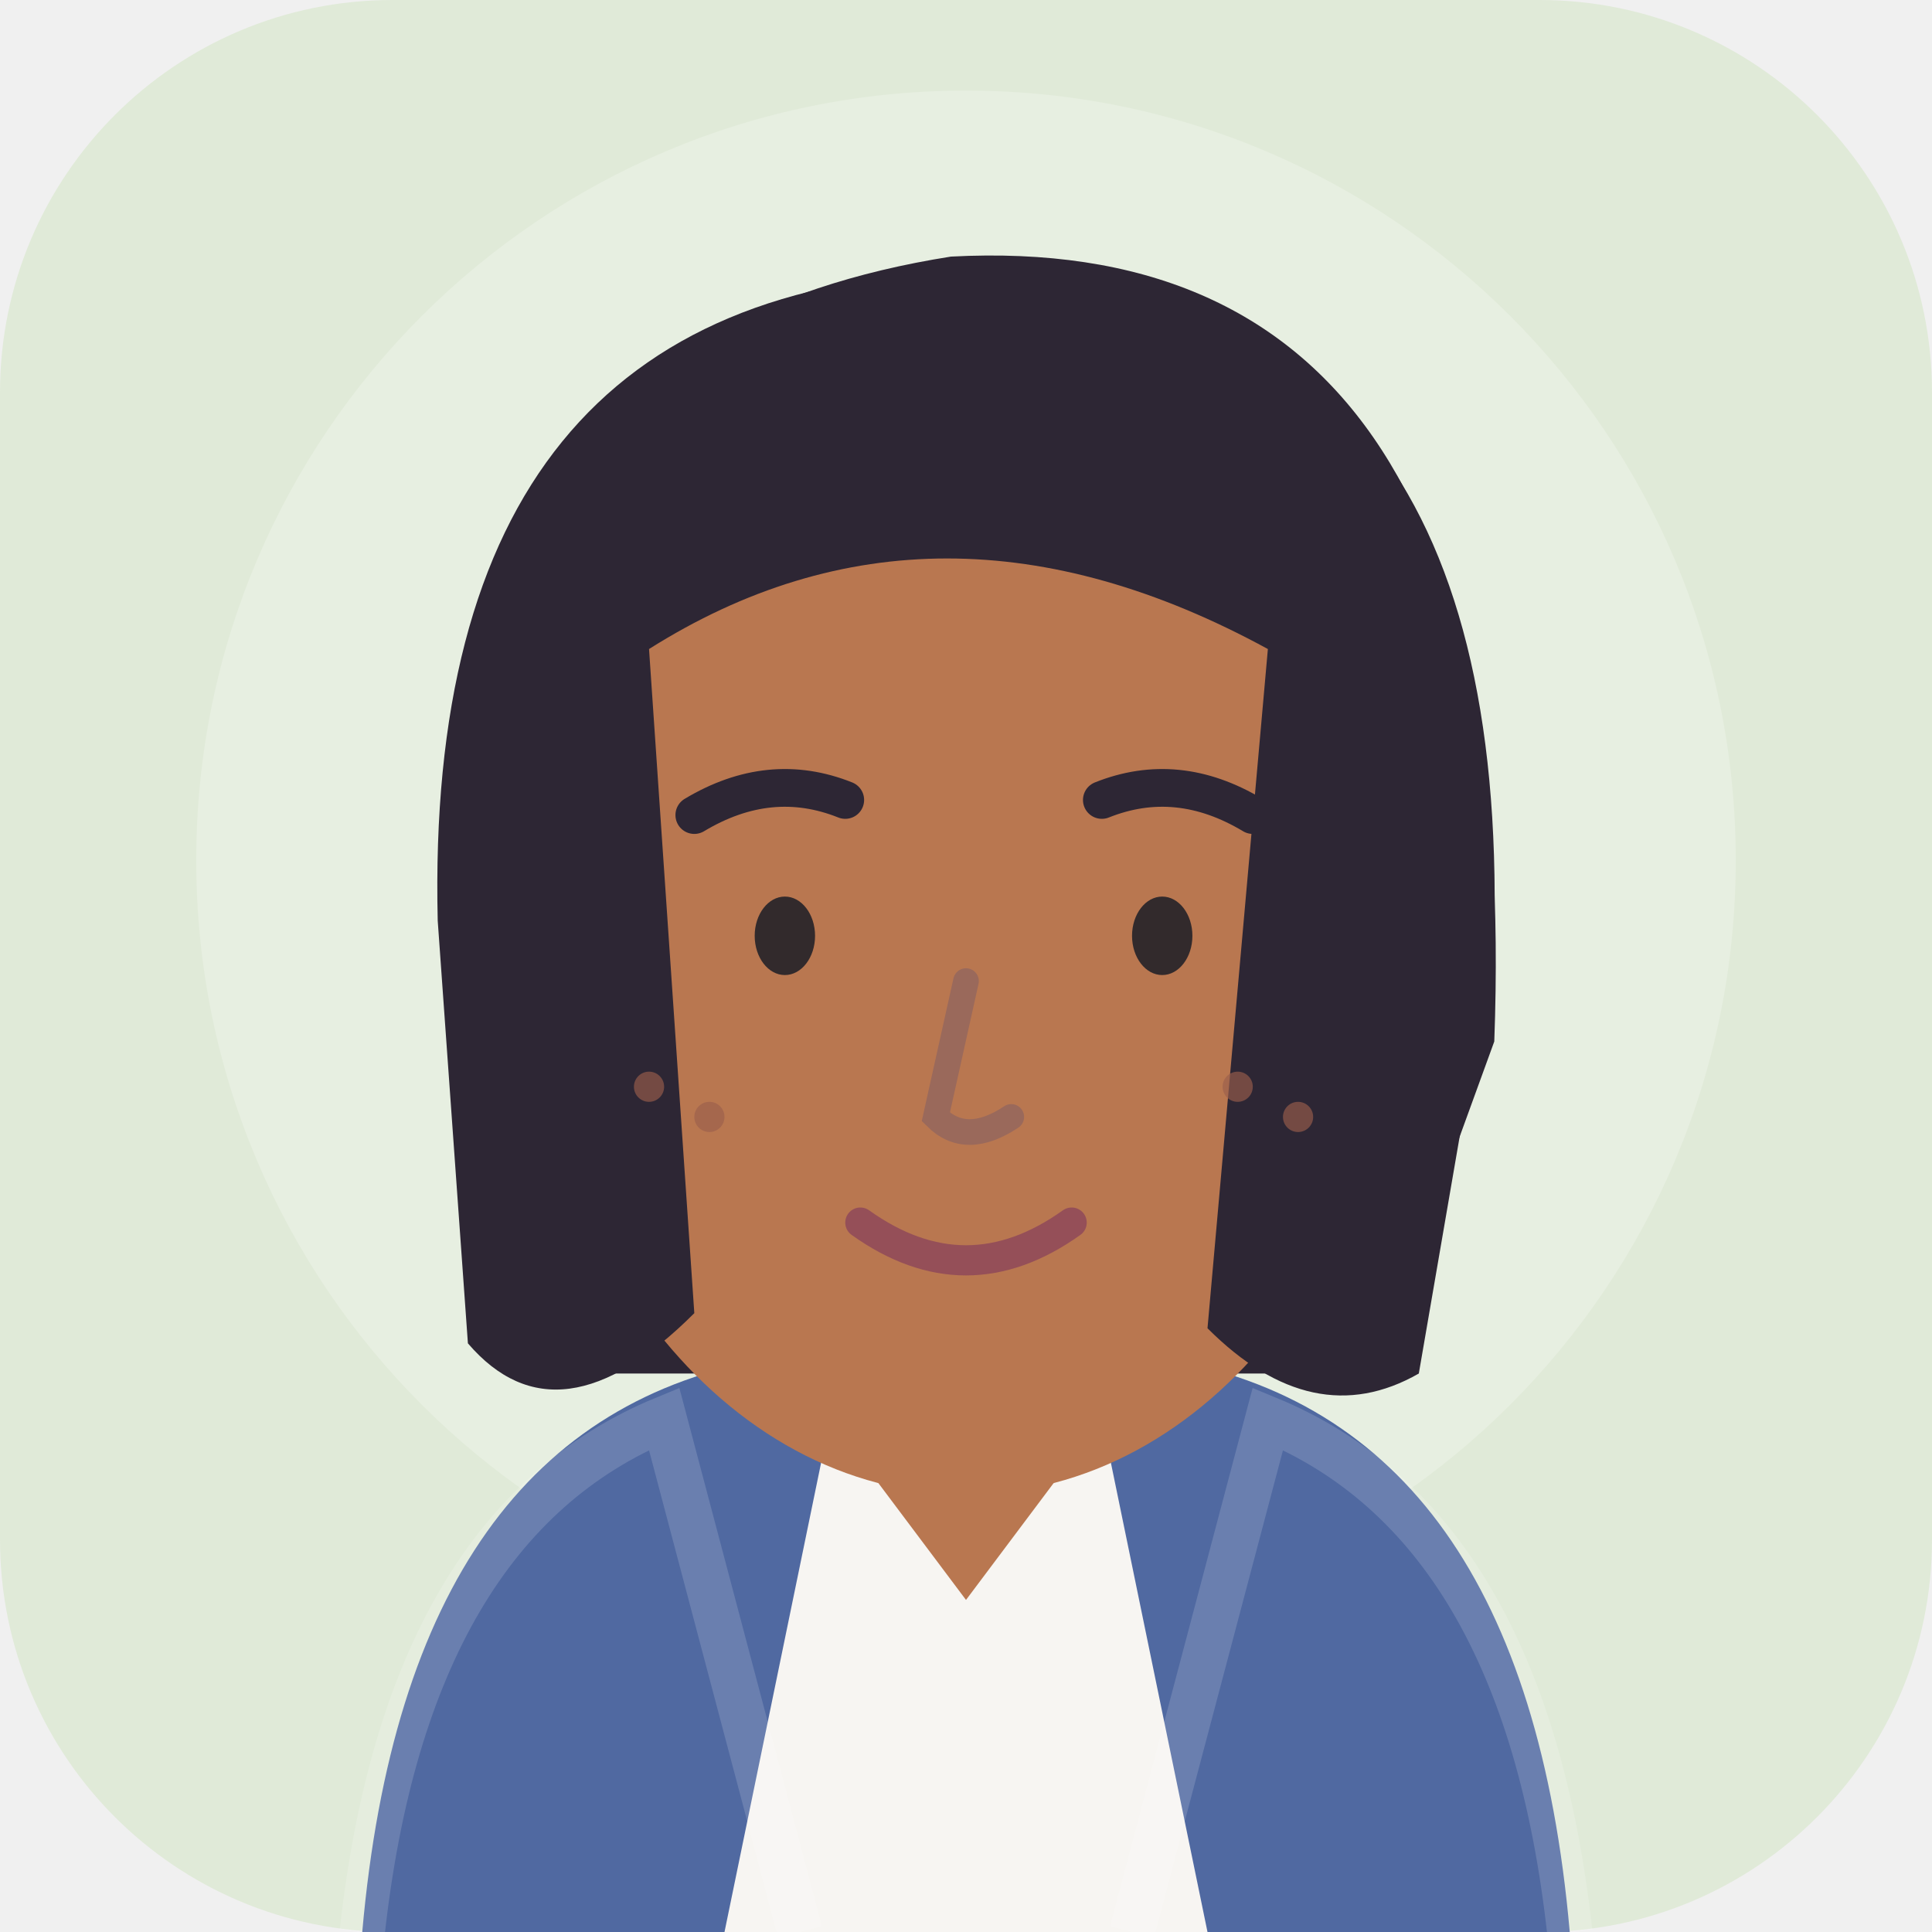
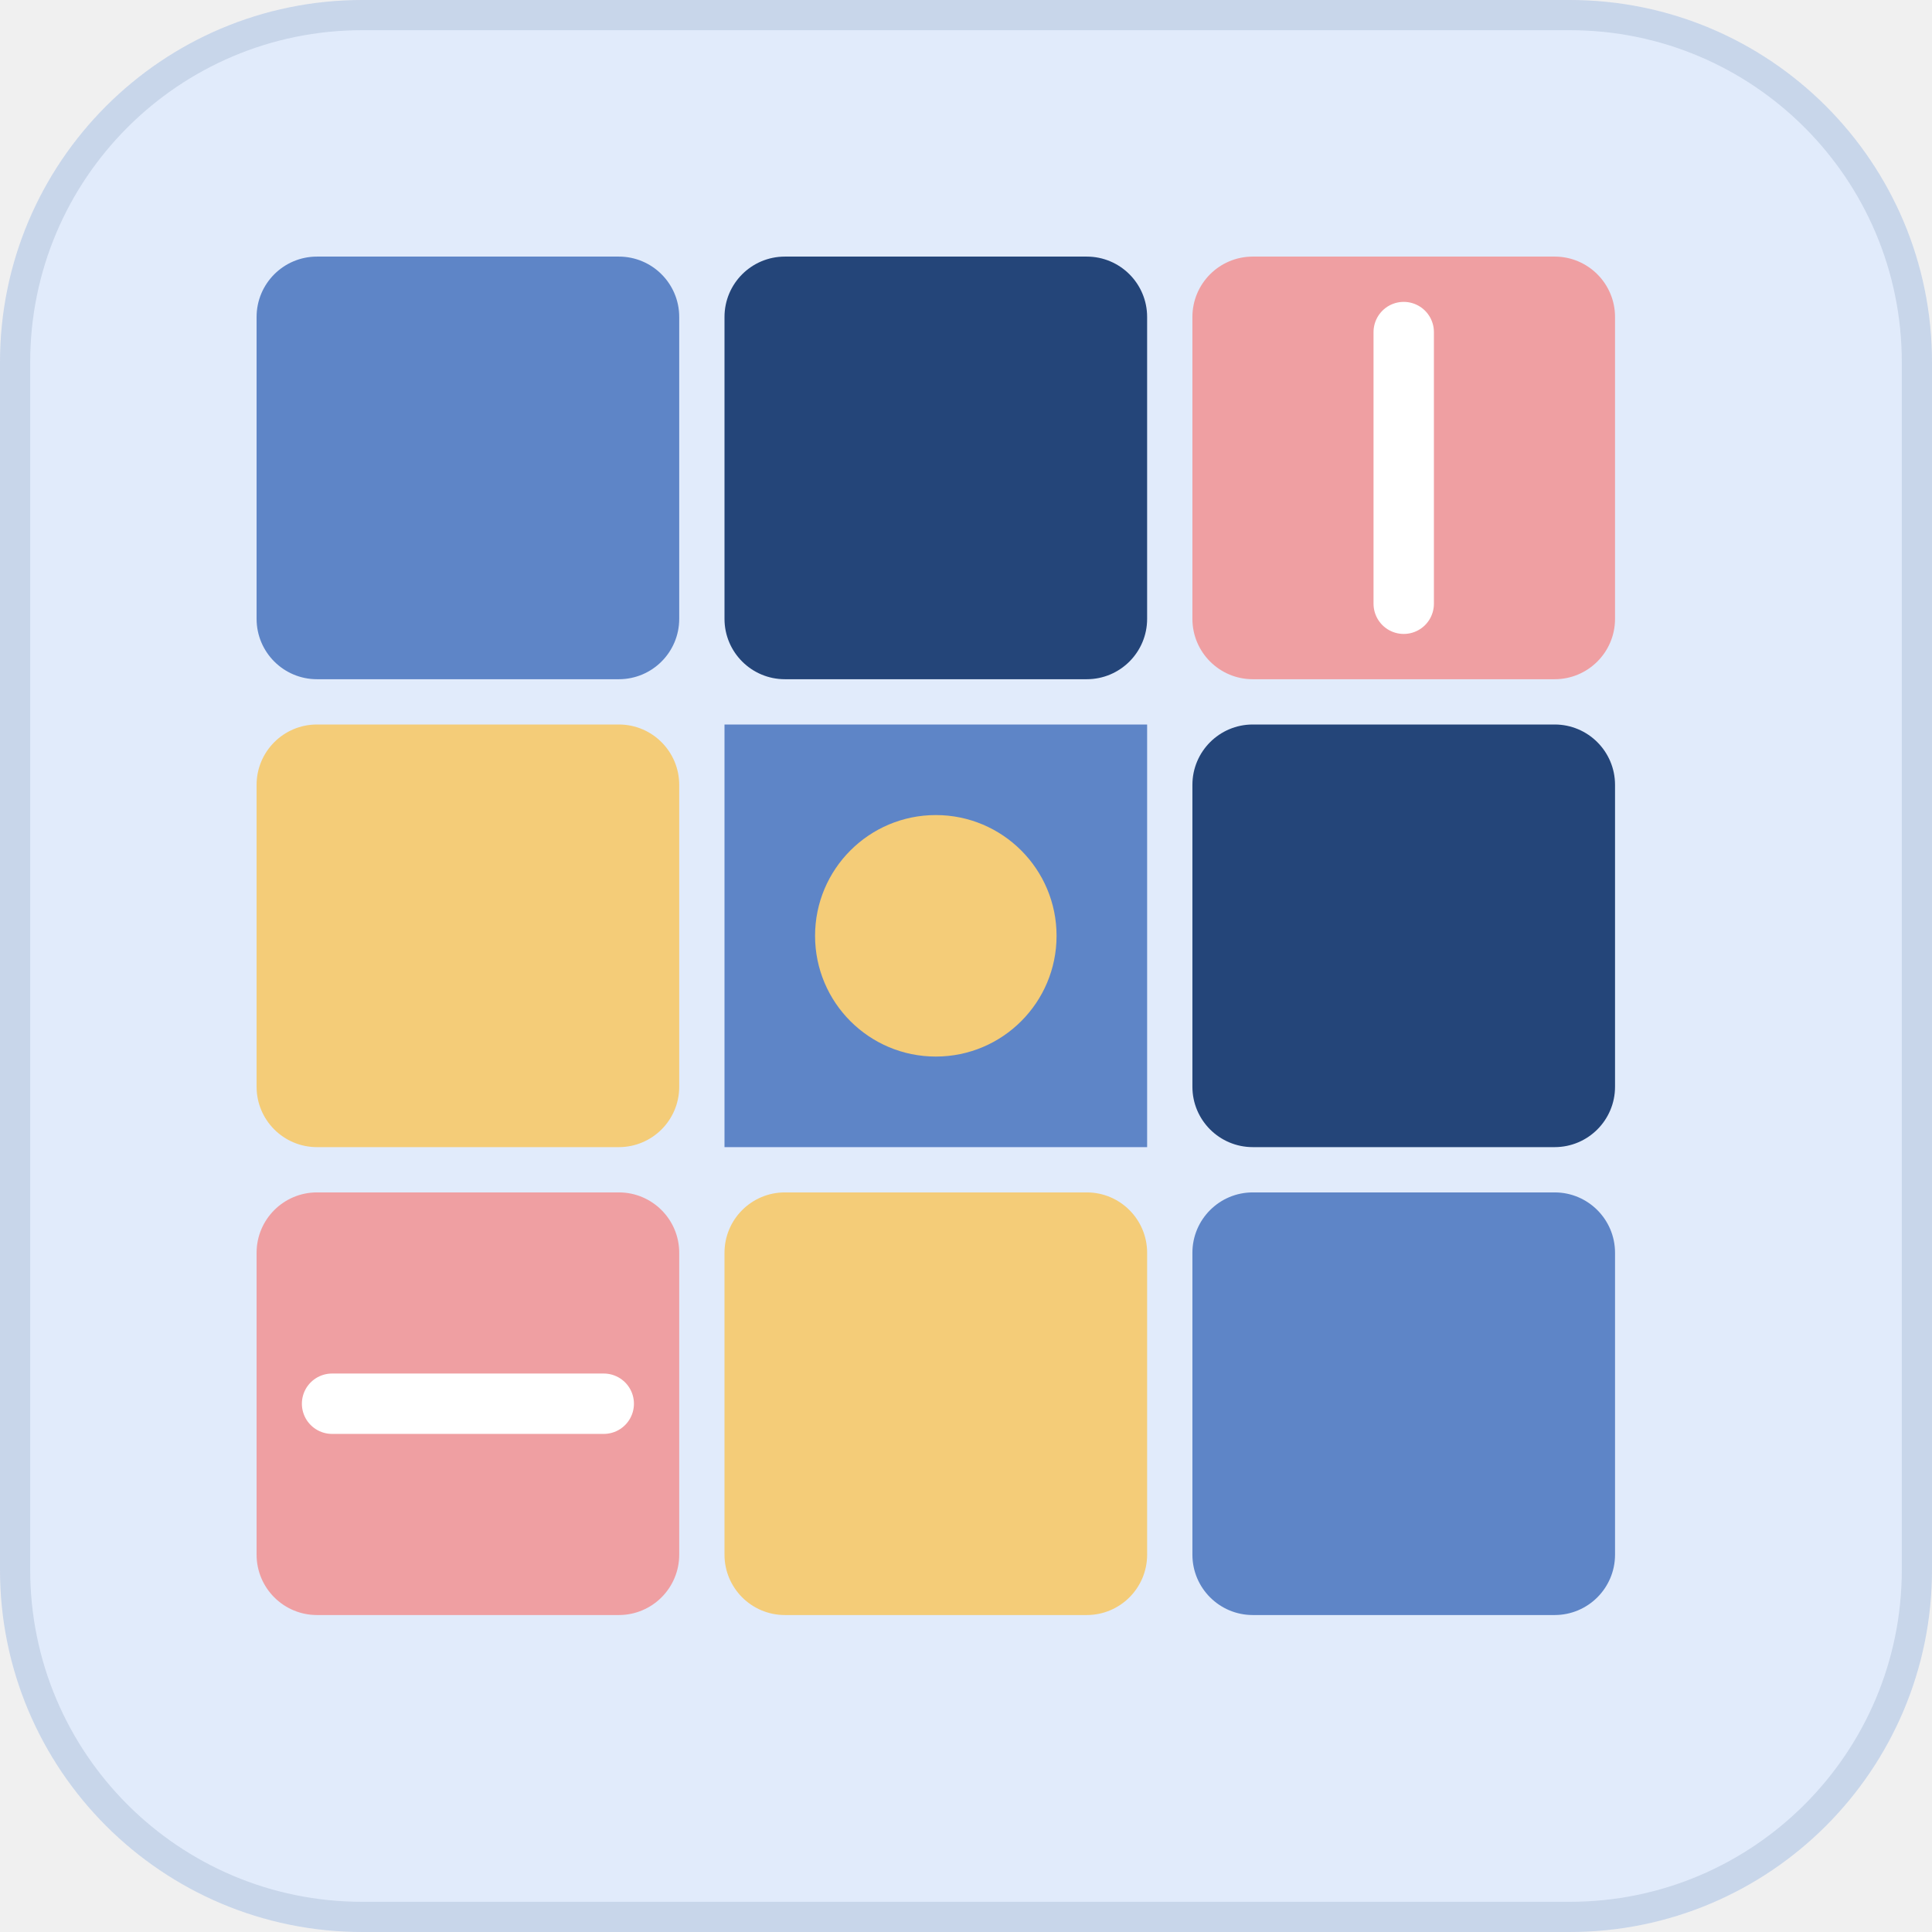
- <svg xmlns="http://www.w3.org/2000/svg" viewBox="0 0 128 128" role="img" aria-label="Illustrated profile avatar">
-   <rect width="128" height="128" rx="26" fill="#e0ead8" />
-   <circle cx="64" cy="57" r="51" fill="#fff" opacity=".22" />
-   <path d="M24 128q3-34 27-38l13 9 13-9q24 4 27 38" fill="#5069a1" />
-   <path d="M57 87h14v18q-7 9-14 0Z" fill="#b97750" />
-   <path d="M55 94l9 12 9-12 7 34H48Z" fill="#f7f5f2" />
-   <path d="M30 68Q25 23 63 17Q101 15 99 69L91 91H36Z" fill="#2d2634" />
-   <ellipse cx="35" cy="66" rx="5" ry="8" fill="#b97750" />
-   <ellipse cx="93" cy="66" rx="5" ry="8" fill="#b97750" />
-   <ellipse cx="64" cy="62" rx="29" ry="37" fill="#b97750" />
-   <path d="M29 61Q28 19 64 18Q100 18 99 62L94 91Q87 95 80 88L84 43Q62 31 43 43L46 87Q37 96 31 89Z" fill="#2d2634" />
-   <path d="M46 54q5-3 10-1M73 53q5-2 10 1" stroke="#2d2634" stroke-width="2.5" fill="none" stroke-linecap="round" />
-   <ellipse cx="52" cy="62" rx="2" ry="2.6" fill="#322a2c" />
-   <ellipse cx="77" cy="62" rx="2" ry="2.6" fill="#322a2c" />
-   <path d="M64 65l-2 9q2 2 5 0" fill="none" stroke="#9a695b" stroke-width="1.7" stroke-linecap="round" />
-   <path d="M57 81q7 5 14 0" fill="none" stroke="#954f58" stroke-width="2" stroke-linecap="round" />
-   <g fill="#9a5e4c" opacity=".65">
-     <circle cx="43" cy="72" r="1" />
-     <circle cx="47" cy="74" r="1" />
-     <circle cx="82" cy="72" r="1" />
-     <circle cx="86" cy="74" r="1" />
+ <svg xmlns="http://www.w3.org/2000/svg" width="128" height="128" viewBox="0 0 128 128">
+   <defs>
+     <clipPath id="round">
+       <rect width="128" height="128" rx="24" />
+     </clipPath>
+   </defs>
+   <g clip-path="url(#round)">
+     <rect width="128" height="128" fill="#E1EBFB" />
+     <rect x="17" y="17" width="28" height="28" rx="4" fill="#5E85C7" />
+     <rect x="48" y="17" width="28" height="28" rx="4" fill="#244579" />
+     <rect x="79" y="17" width="28" height="28" rx="4" fill="#EF9FA2" />
+     <rect x="17" y="48" width="28" height="28" rx="4" fill="#F4CC78" />
+     <path d="M48 48H76V76H48Z" fill="#5E85C7" />
+     <circle cx="62" cy="62" r="8" fill="#F4CC78" />
+     <rect x="79" y="48" width="28" height="28" rx="4" fill="#244579" />
+     <rect x="17" y="79" width="28" height="28" rx="4" fill="#EF9FA2" />
+     <rect x="48" y="79" width="28" height="28" rx="4" fill="#F4CC78" />
+     <rect x="79" y="79" width="28" height="28" rx="4" fill="#5E85C7" />
+     <path d="M22 93H40M93 22V40" stroke="#FFFFFF" stroke-width="4" stroke-linecap="round" />
  </g>
-   <path d="M24 128q3-27 20-34l9 34M104 128q-3-27-20-34l-9 34" fill="none" stroke="#fff" stroke-opacity=".15" stroke-width="3" />
+   <rect x="1" y="1" width="126" height="126" rx="23" fill="none" stroke="#244579" stroke-opacity=".13" stroke-width="2" />
</svg>
